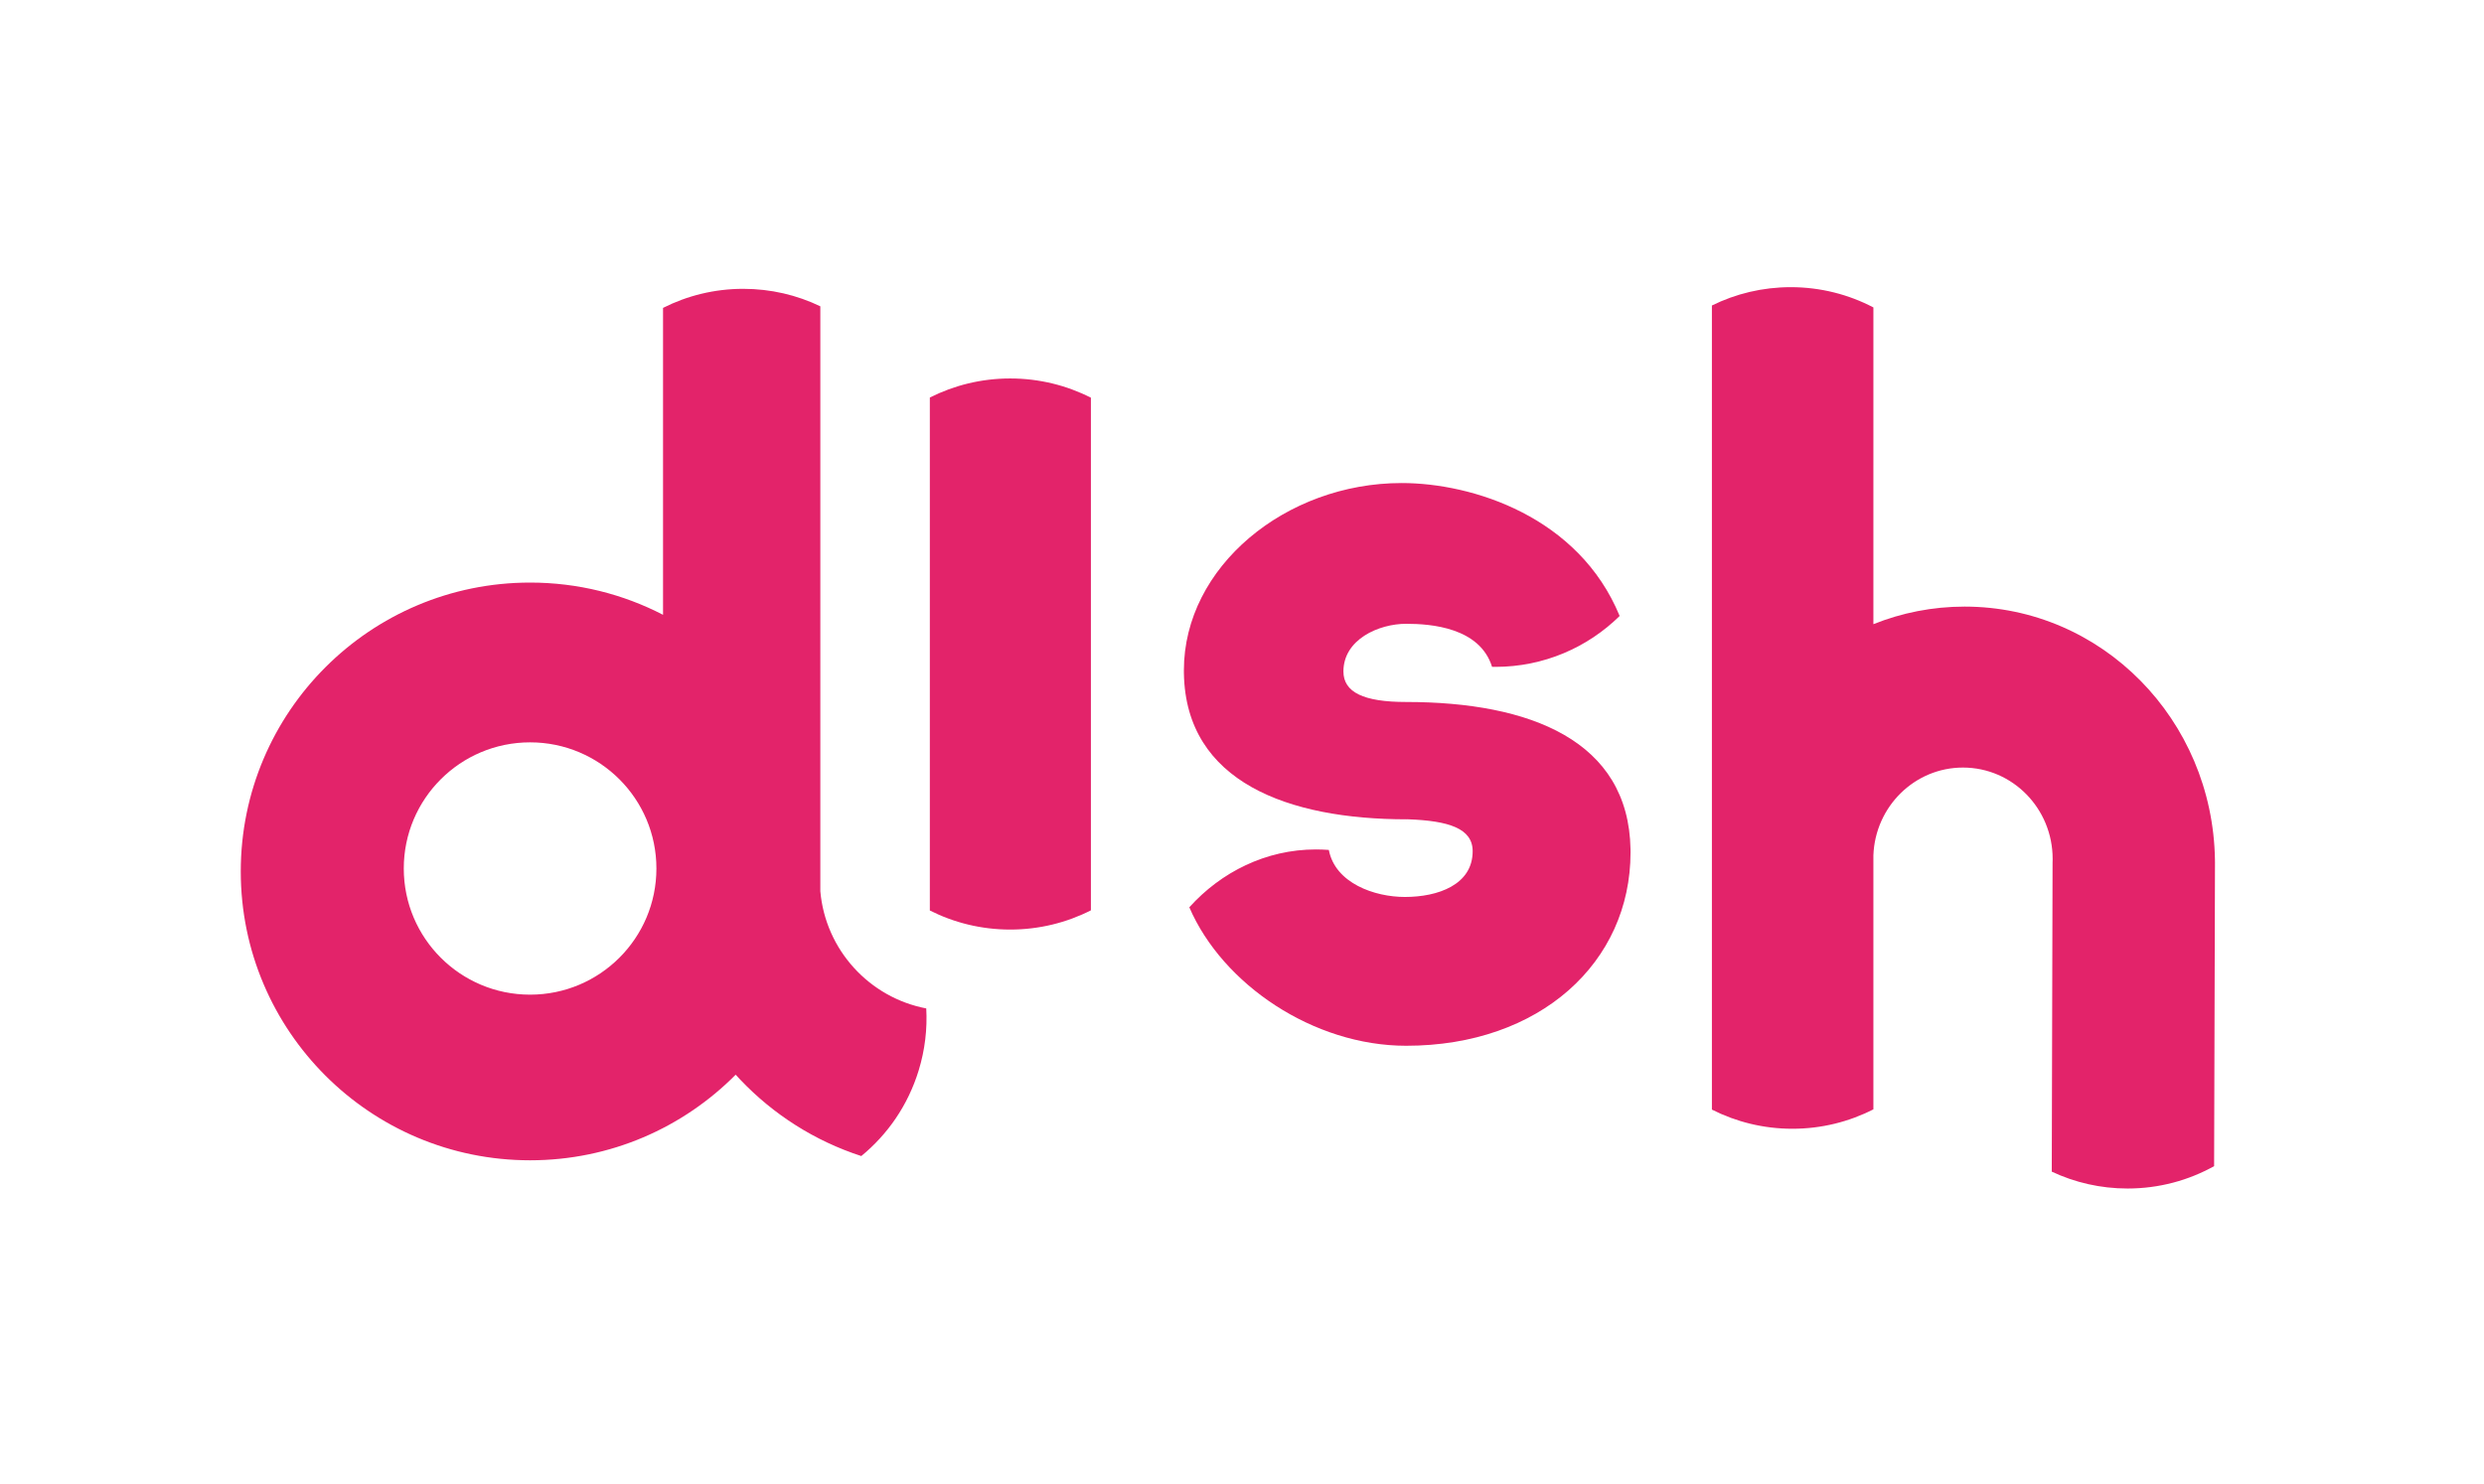
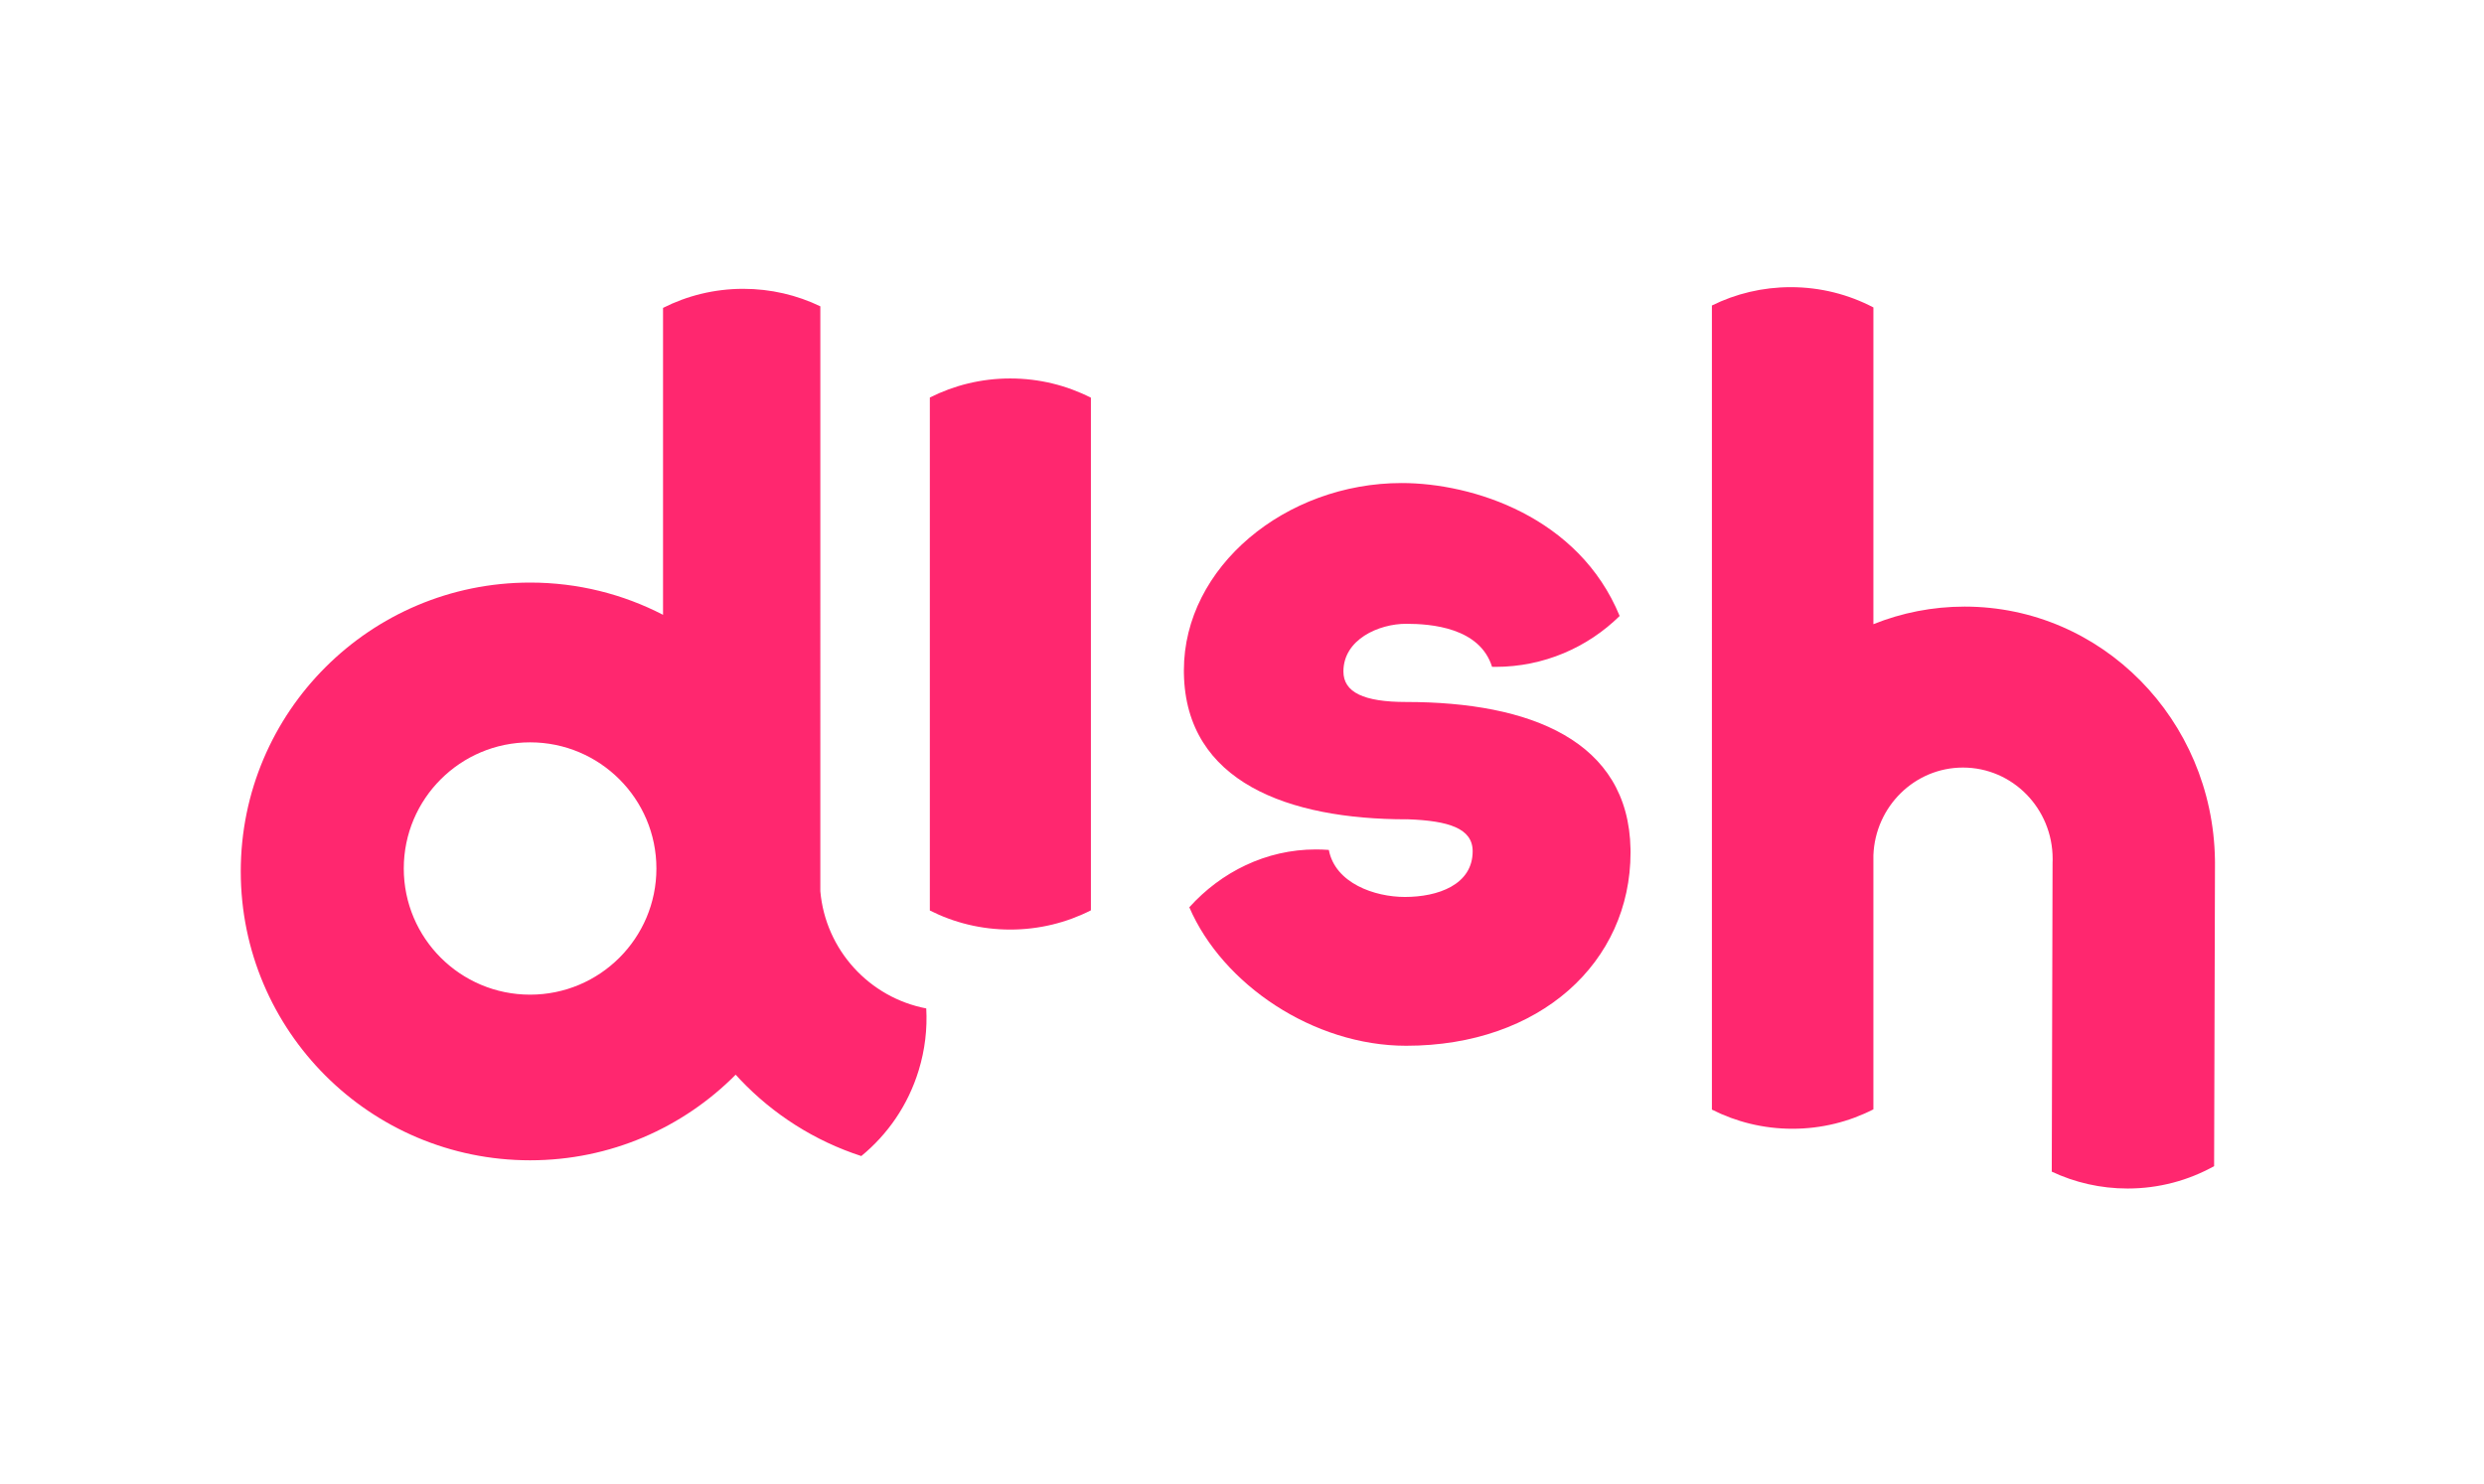
<svg xmlns="http://www.w3.org/2000/svg" width="1496px" height="894px" viewBox="0 0 1496 894" version="1.1">
  <g id="logo" stroke="none" stroke-width="1" fill="none" fill-rule="evenodd">
-     <path d="M844.137,291 C886.969,291 950.864,311.308 975.442,371.083 C956.159,390.05 929.736,401.745 900.589,401.745 C899.925,401.745 899.262,401.739 898.6,401.726 C891.208,378.048 861.843,375.792 846.914,375.792 C830.248,375.792 809.082,385.271 809.082,404.507 C809.082,417.067 821.278,422.898 846.868,422.898 C921.521,422.898 980.833,446.173 981.983,511.538 L982,513.522 C982,579.802 927.438,630 846.868,630 C791.056,630 736.314,593.082 716.268,546.581 C735.385,525.358 762.449,511.731 792.455,511.731 C795.092,511.731 797.705,511.828 800.293,512.02 C804.118,532.103 827.904,540.36 846.088,540.36 C865.921,540.36 886.917,533.07 886.917,512.804 C886.917,499.003 872.388,494.454 847.913,493.57 L847.133,493.581 C775.979,493.581 714.167,471.137 713.017,405.773 L713,403.788 C713,341.513 774.261,291 844.137,291 Z" id="Path-2" fill="#E3236A" />
-     <path d="M608.41,228 C625.9,228 642.413,232.175 657,239.581 L657,548.419 C642.413,555.825 625.9,560 608.41,560 C590.992,560 574.543,555.859 560,548.511 L560,239.489 C574.543,232.141 590.992,228 608.41,228 Z" id="Rectangle-3" fill="#E3236A" />
-     <path d="M1078.481,173 C1096.445,173 1113.38,177.412 1128.261,185.212 L1128.258,376.026 C1145.289,369.191 1163.825,365.438 1183.215,365.438 C1265.776,365.438 1332.632,433.466 1333.961,517.903 L1333.972,519.212 L1333.986,519.212 L1333.459,702.525 C1318.025,711.11 1300.254,716 1281.341,716 C1265.014,716 1249.537,712.356 1235.681,705.835 L1236.17,519.212 L1236.185,519.212 L1236.207,518.341 C1236.212,518.033 1236.215,517.724 1236.215,517.415 C1236.215,487.033 1212.038,462.404 1182.215,462.404 C1153.12,462.404 1129.4,485.844 1128.258,515.197 L1128.26,668.305 C1113.623,675.783 1097.044,680 1079.48,680 C1062.036,680 1045.564,675.84 1030.999,668.458 L1031,184.042 C1045.317,176.972 1061.435,173 1078.481,173 Z" id="Rectangle-2" fill="#E3236A" />
-     <path d="M447.645,174 C464.265,174 480.003,177.781 494.052,184.533 L494.048,536.89 C497.152,572.269 523.565,600.96 557.835,607.508 C558.519,619.79 557.086,632.398 553.277,644.845 C546.846,665.861 534.547,683.472 518.72,696.44 C490.688,687.349 465.756,671.376 445.916,650.513 C444.951,649.498 443.997,648.471 443.056,647.432 C411.481,679.276 367.673,699 319.252,699 C223.015,699 145,621.089 145,524.981 C145,428.873 223.015,350.962 319.252,350.962 C348.118,350.962 375.345,357.971 399.318,370.379 L399.317,185.48 C413.845,178.136 430.263,174 447.645,174 Z M319.252,447.214 C277.237,447.214 243.178,481.24 243.178,523.214 C243.178,565.188 277.237,599.214 319.252,599.214 C361.266,599.214 395.325,565.188 395.325,523.214 C395.325,481.24 361.266,447.214 319.252,447.214 Z" id="Oval-2" fill="#E3236A" />
+     <path d="M844.137,291 C886.969,291 950.864,311.308 975.442,371.083 C956.159,390.05 929.736,401.745 900.589,401.745 C899.925,401.745 899.262,401.739 898.6,401.726 C891.208,378.048 861.843,375.792 846.914,375.792 C830.248,375.792 809.082,385.271 809.082,404.507 C809.082,417.067 821.278,422.898 846.868,422.898 C921.521,422.898 980.833,446.173 981.983,511.538 L982,513.522 C982,579.802 927.438,630 846.868,630 C791.056,630 736.314,593.082 716.268,546.581 C735.385,525.358 762.449,511.731 792.455,511.731 C795.092,511.731 797.705,511.828 800.293,512.02 C804.118,532.103 827.904,540.36 846.088,540.36 C865.921,540.36 886.917,533.07 886.917,512.804 C886.917,499.003 872.388,494.454 847.913,493.57 L847.133,493.581 C775.979,493.581 714.167,471.137 713.017,405.773 L713,403.788 C713,341.513 774.261,291 844.137,291 Z" id="Path-2" fill="#FF276F" />
+     <path d="M608.41,228 C625.9,228 642.413,232.175 657,239.581 L657,548.419 C642.413,555.825 625.9,560 608.41,560 C590.992,560 574.543,555.859 560,548.511 L560,239.489 C574.543,232.141 590.992,228 608.41,228 Z" id="Rectangle-3" fill="#FF276F" />
+     <path d="M1078.481,173 C1096.445,173 1113.38,177.412 1128.261,185.212 L1128.258,376.026 C1145.289,369.191 1163.825,365.438 1183.215,365.438 C1265.776,365.438 1332.632,433.466 1333.961,517.903 L1333.972,519.212 L1333.986,519.212 L1333.459,702.525 C1318.025,711.11 1300.254,716 1281.341,716 C1265.014,716 1249.537,712.356 1235.681,705.835 L1236.17,519.212 L1236.185,519.212 L1236.207,518.341 C1236.212,518.033 1236.215,517.724 1236.215,517.415 C1236.215,487.033 1212.038,462.404 1182.215,462.404 C1153.12,462.404 1129.4,485.844 1128.258,515.197 L1128.26,668.305 C1113.623,675.783 1097.044,680 1079.48,680 C1062.036,680 1045.564,675.84 1030.999,668.458 L1031,184.042 C1045.317,176.972 1061.435,173 1078.481,173 Z" id="Rectangle-2" fill="#FF276F" />
+     <path d="M447.645,174 C464.265,174 480.003,177.781 494.052,184.533 L494.048,536.89 C497.152,572.269 523.565,600.96 557.835,607.508 C558.519,619.79 557.086,632.398 553.277,644.845 C546.846,665.861 534.547,683.472 518.72,696.44 C490.688,687.349 465.756,671.376 445.916,650.513 C444.951,649.498 443.997,648.471 443.056,647.432 C411.481,679.276 367.673,699 319.252,699 C223.015,699 145,621.089 145,524.981 C145,428.873 223.015,350.962 319.252,350.962 C348.118,350.962 375.345,357.971 399.318,370.379 L399.317,185.48 C413.845,178.136 430.263,174 447.645,174 Z M319.252,447.214 C277.237,447.214 243.178,481.24 243.178,523.214 C243.178,565.188 277.237,599.214 319.252,599.214 C361.266,599.214 395.325,565.188 395.325,523.214 C395.325,481.24 361.266,447.214 319.252,447.214 Z" id="Oval-2" fill="#FF276F" />
  </g>
</svg>
